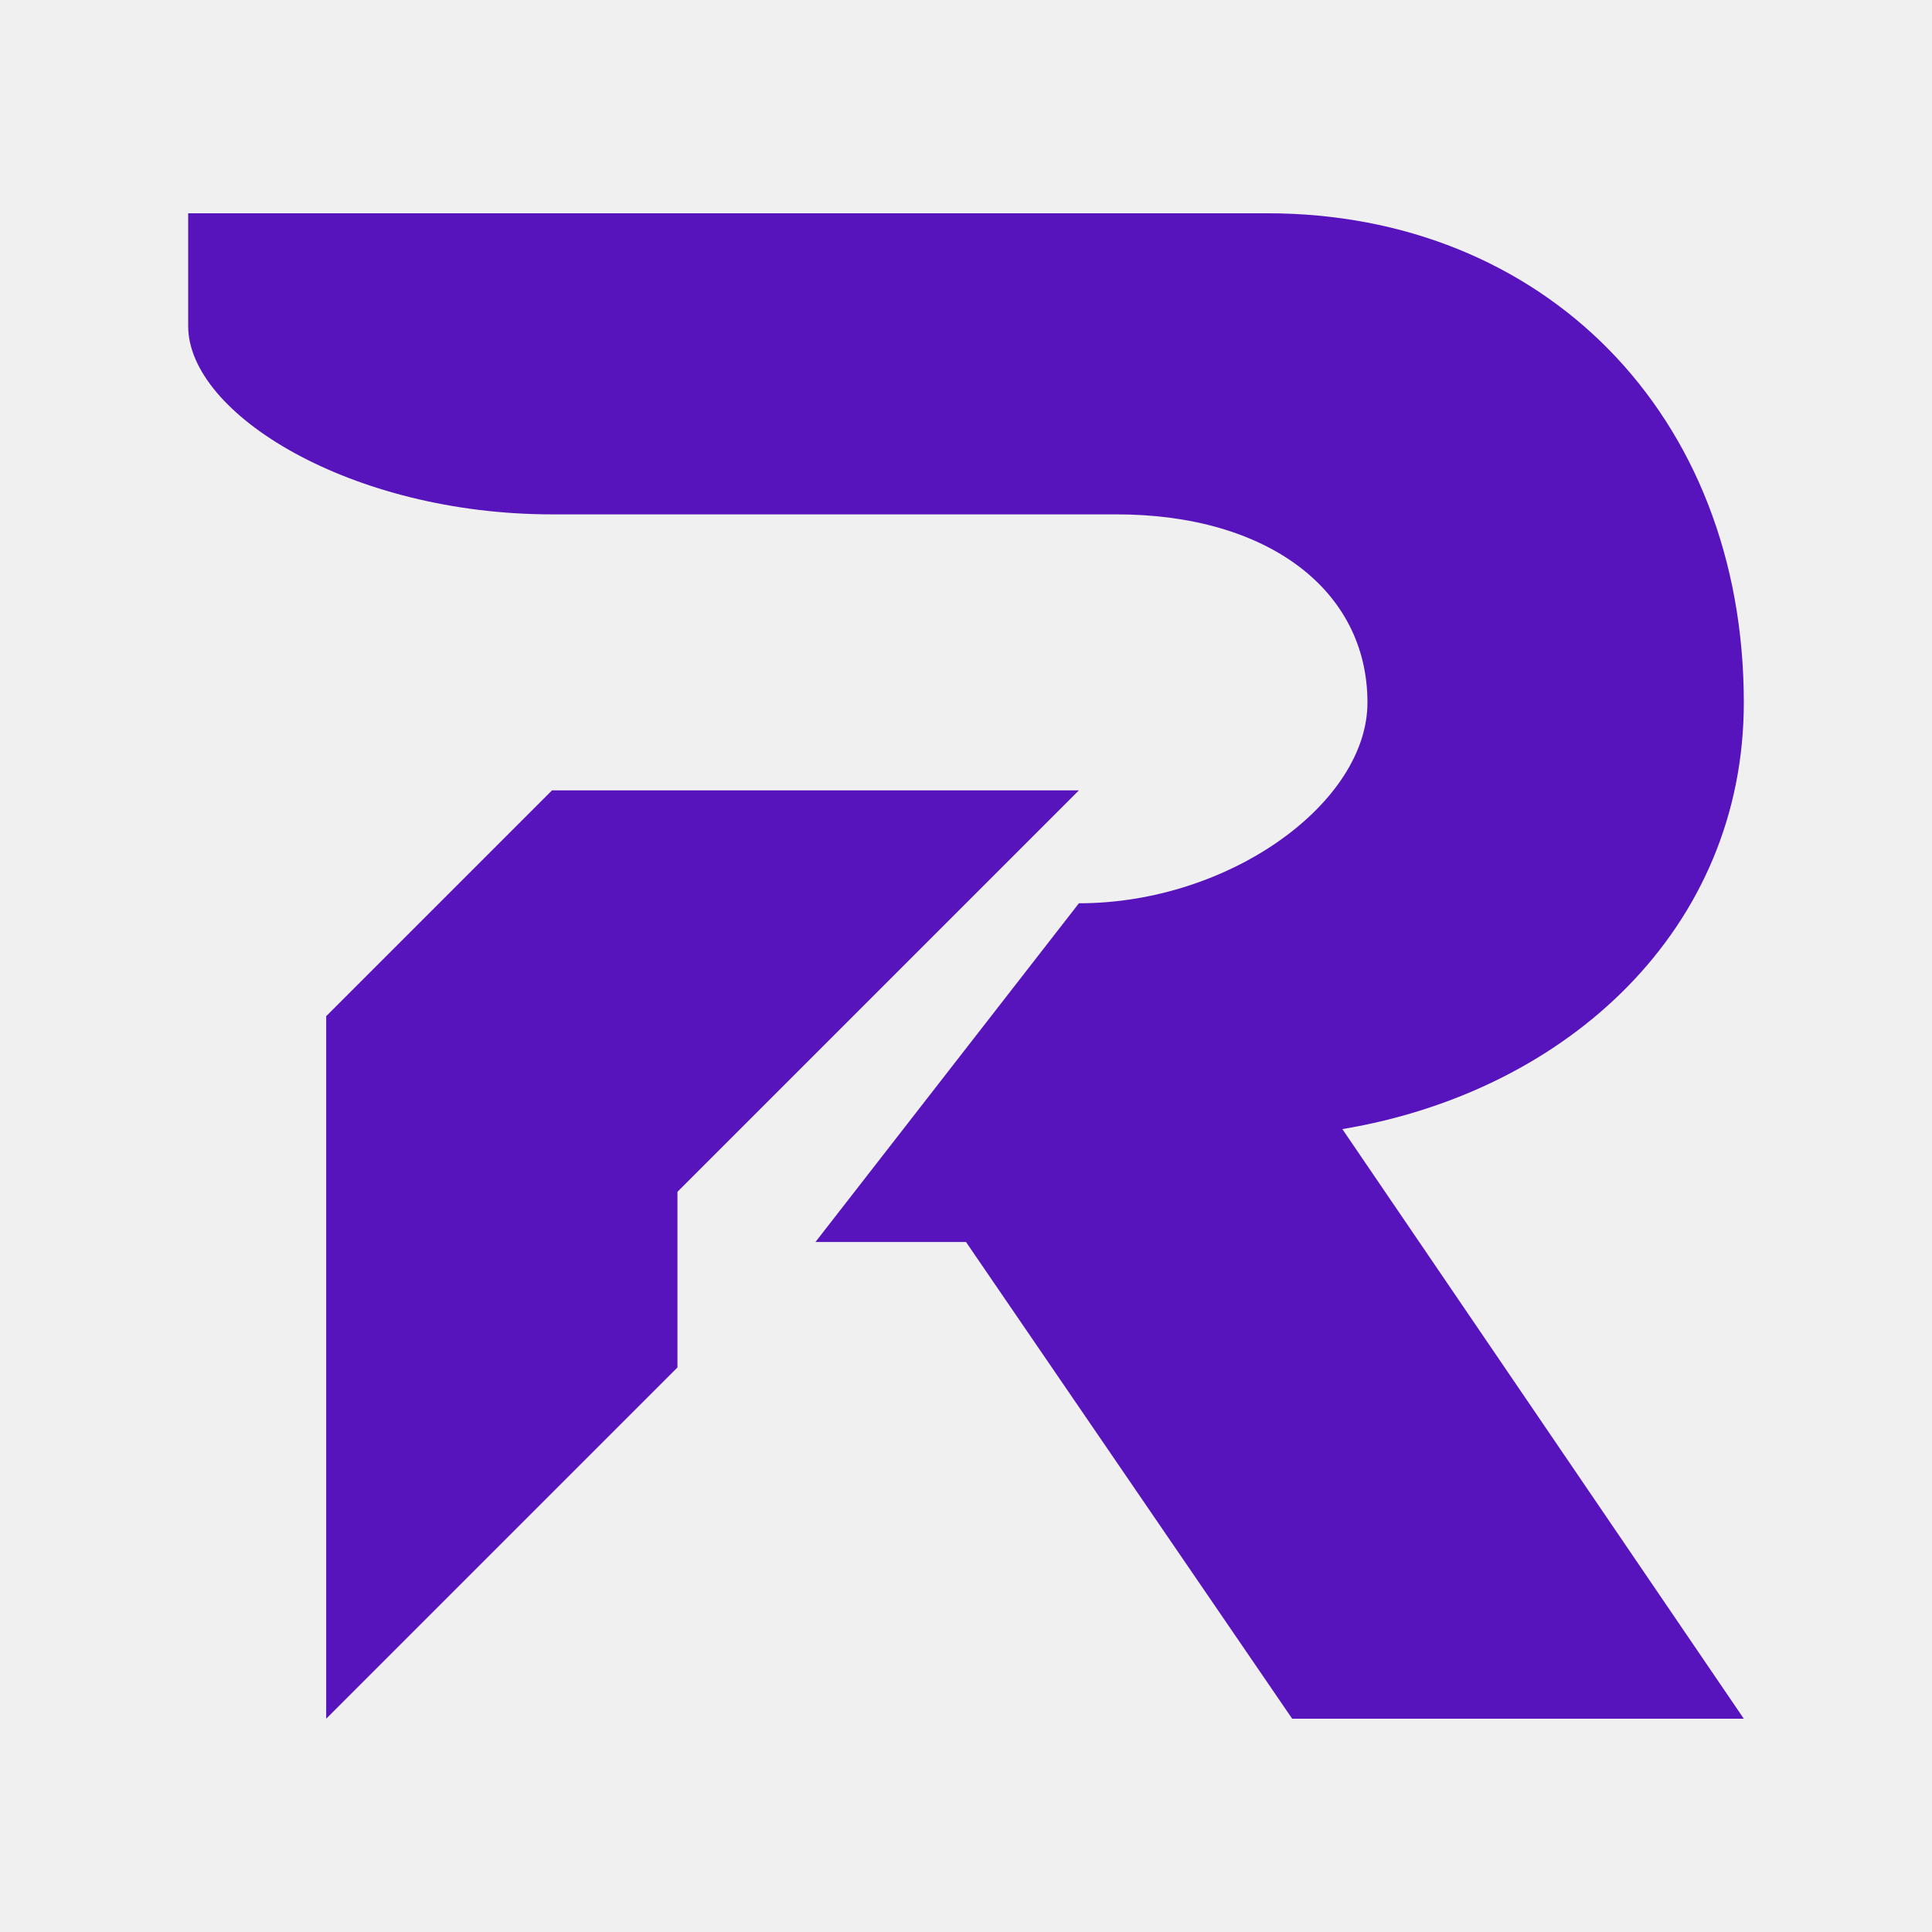
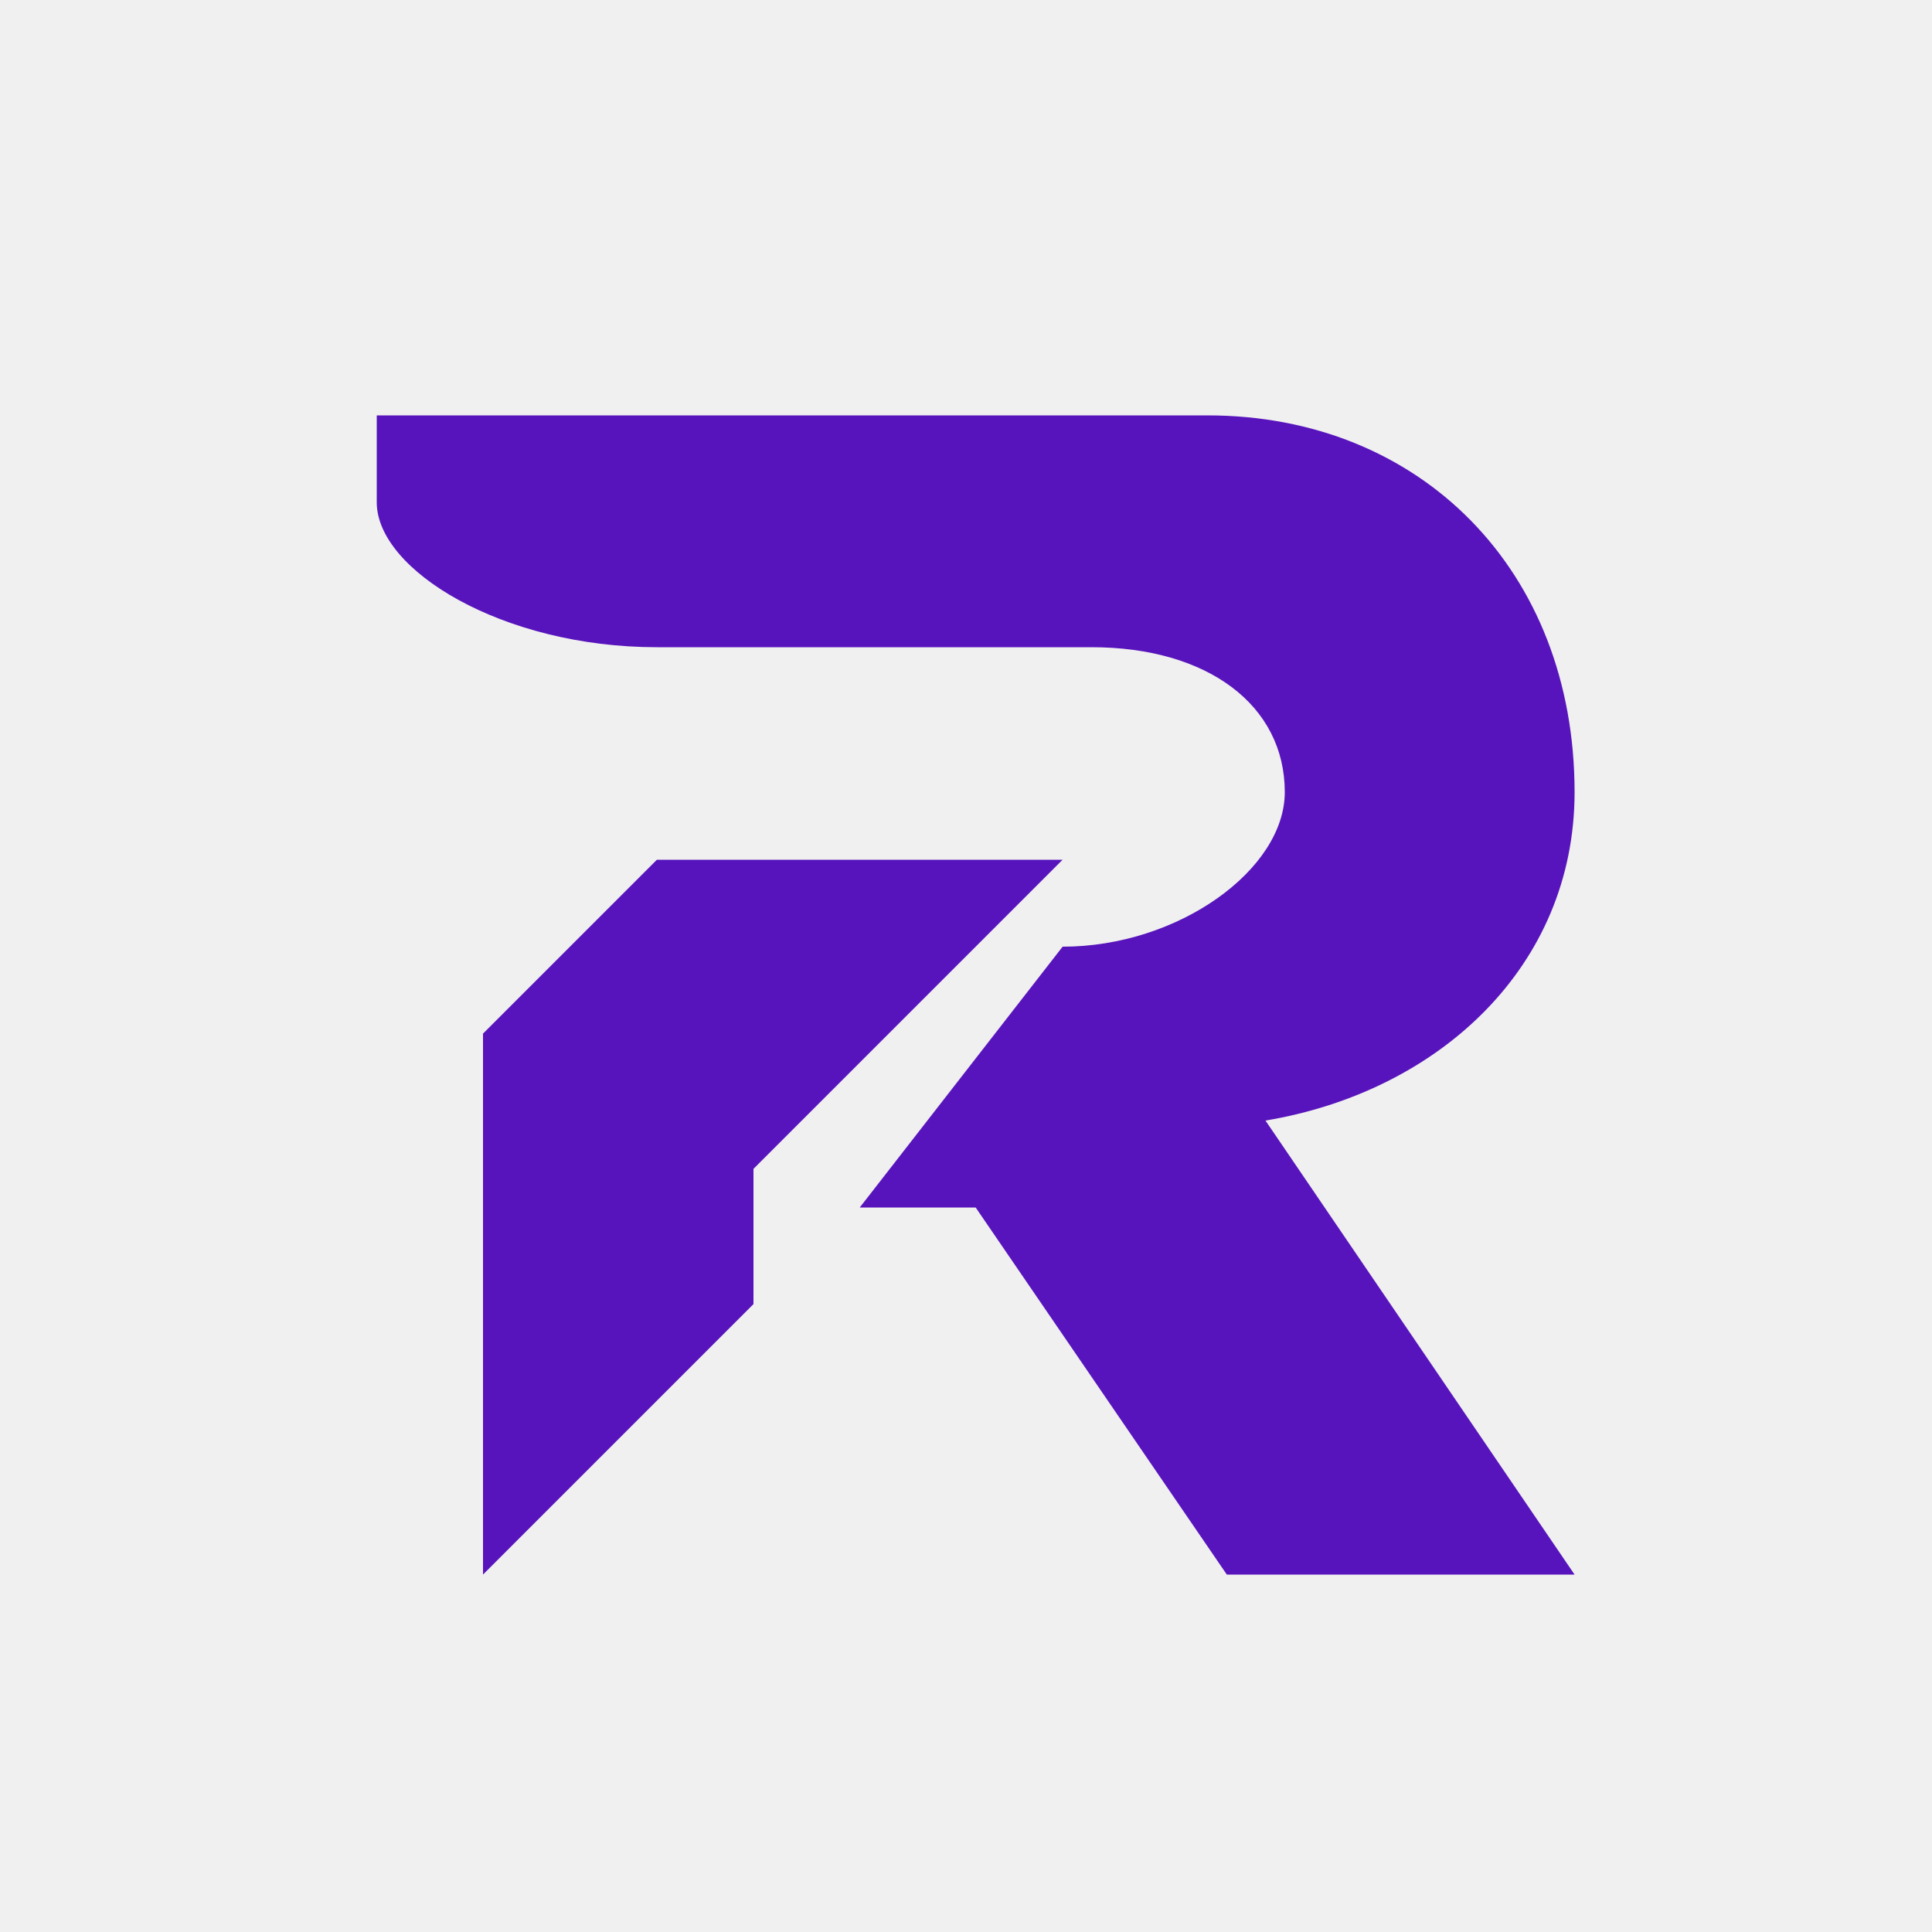
- <svg xmlns="http://www.w3.org/2000/svg" viewBox="120 130 770 770" width="128" height="128">
-   <rect width="100%" height="100%" rx="160" fill="#FFFFFF" fill-opacity="0" />
+ <svg xmlns="http://www.w3.org/2000/svg" viewBox="0 0 1000 1000" width="1000" height="1000">
  <g fill="#5814BC">
    <path d="       M 195 215       L 625 215       C 735 215, 815 295, 815 410       C 815 500, 745 565, 655 580       L 815 815       L 635 815       L 505 625       C 480 625, 465 625, 445 625       L 550 490       C 610 490, 665 450, 665 410       C 665 365, 625 335, 565 335       L 340 335       C 260 335, 195 295, 195 260       Z     " />
    <path d="       M 250 815       L 250 535       L 340 445       L 550 445       L 390 605       L 390 675       Z     " />
  </g>
</svg>
